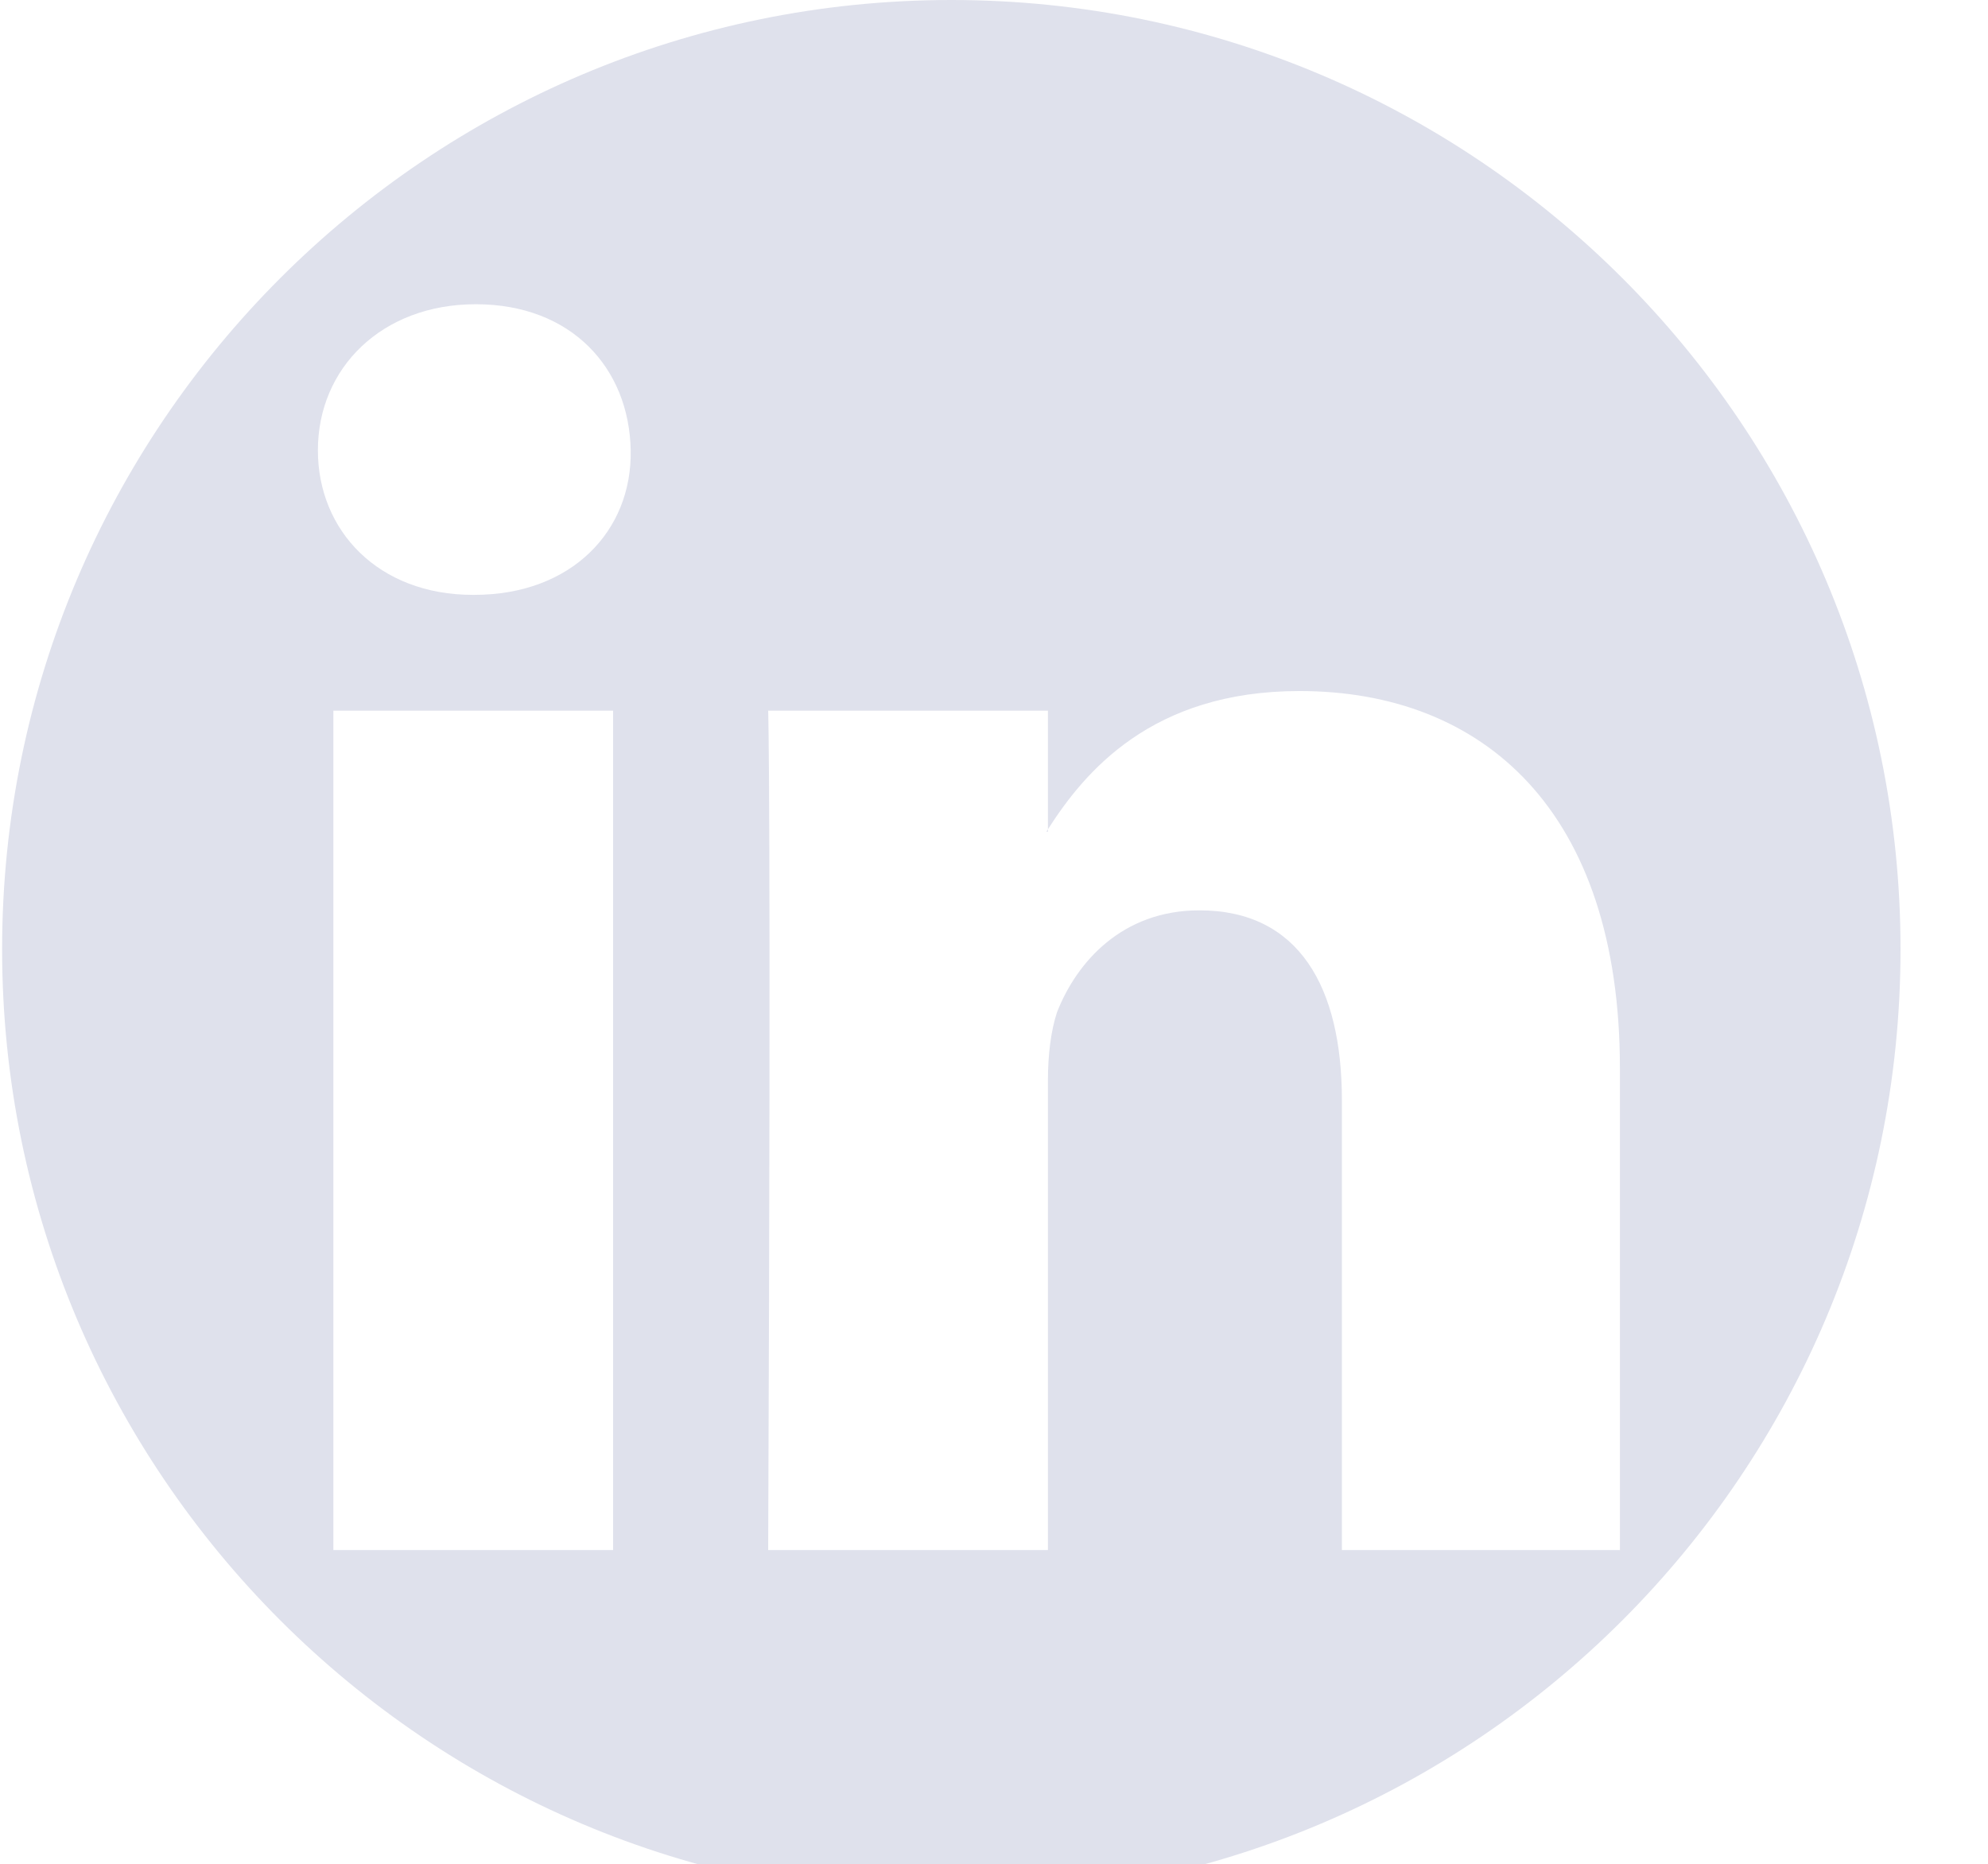
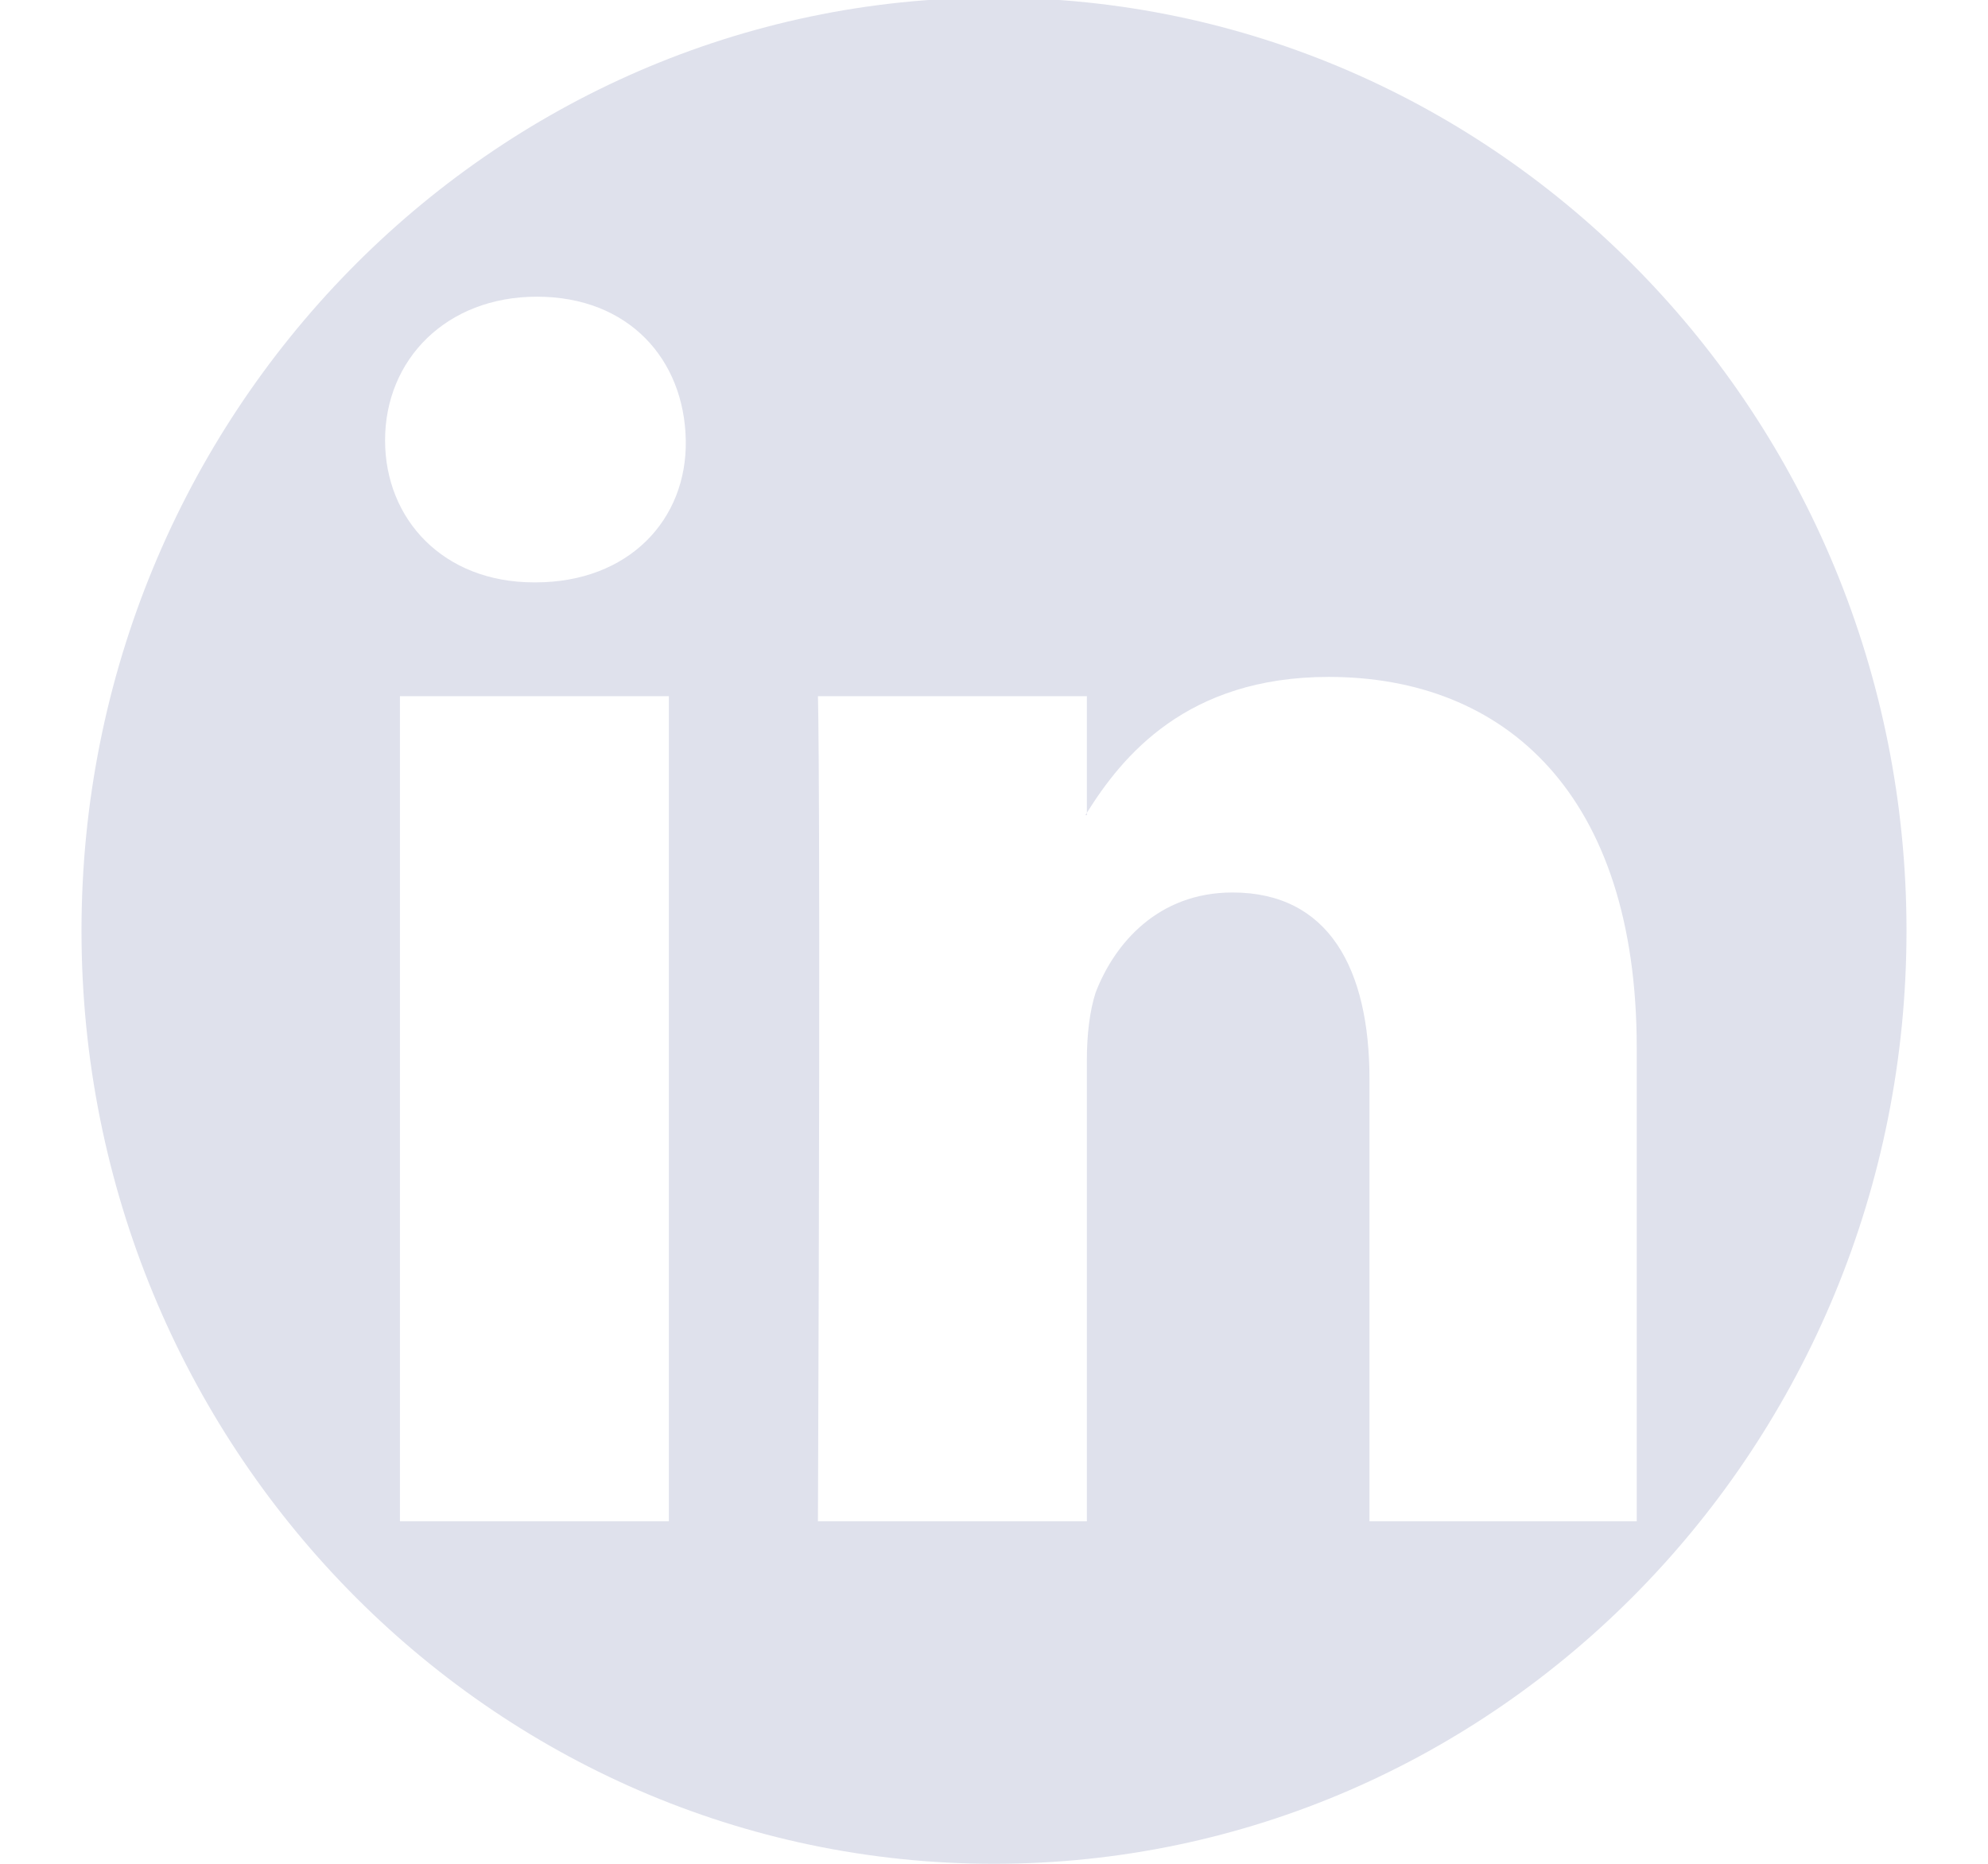
<svg xmlns="http://www.w3.org/2000/svg" width="100%" height="100%" viewBox="0 0 32 30" version="1.1" xml:space="preserve" style="fill-rule:evenodd;clip-rule:evenodd;stroke-linejoin:round;stroke-miterlimit:2;">
-   <path d="M15.313,0C23.746,0 30.592,6.846 30.592,15.279C30.592,23.711 23.746,30.558 15.313,30.558C6.88,30.558 0.034,23.711 0.034,15.279C0.034,6.846 6.88,0 15.313,0ZM9.869,11.439L5.366,11.439L5.366,24.95L9.869,24.95L9.869,11.439ZM16.868,13.348L16.868,11.439L12.365,11.439C12.365,11.439 12.414,12.705 12.365,24.95L16.868,24.95L16.868,17.392C16.868,16.976 16.917,16.585 17.015,16.291C17.332,15.484 18.063,14.653 19.307,14.653C20.917,14.653 21.6,15.9 21.6,17.71L21.6,24.95L26.075,24.95L26.075,17.196C26.075,13.046 23.874,11.123 20.917,11.123C18.536,11.123 17.459,12.425 16.868,13.348L16.868,13.387L16.844,13.387L16.868,13.348ZM10.152,7.248C10.128,5.925 9.199,4.897 7.659,4.897C6.144,4.897 5.117,5.925 5.117,7.248C5.117,8.546 6.095,9.575 7.61,9.575L7.635,9.575C9.199,9.575 10.177,8.546 10.152,7.248Z" style="fill:rgb(223,225,236);" />
+   <g transform="matrix(0.961329,0,0,0.982987,1.27917,-0.0381194)">
+     <path d="M15.313,0C23.746,0 30.592,6.846 30.592,15.279C30.592,23.711 23.746,30.558 15.313,30.558C6.88,30.558 0.034,23.711 0.034,15.279C0.034,6.846 6.88,0 15.313,0ZM9.869,11.439L5.366,11.439L5.366,24.95L9.869,24.95L9.869,11.439ZM16.868,13.348L16.868,11.439L12.365,11.439C12.365,11.439 12.414,12.705 12.365,24.95L16.868,24.95L16.868,17.392C16.868,16.976 16.917,16.585 17.015,16.291C17.332,15.484 18.063,14.653 19.307,14.653C20.917,14.653 21.6,15.9 21.6,17.71L21.6,24.95L26.075,24.95L26.075,17.196C26.075,13.046 23.874,11.123 20.917,11.123C18.536,11.123 17.459,12.425 16.868,13.348L16.868,13.387L16.844,13.387L16.868,13.348ZM10.152,7.248C10.128,5.925 9.199,4.897 7.659,4.897C6.144,4.897 5.117,5.925 5.117,7.248C5.117,8.546 6.095,9.575 7.61,9.575L7.635,9.575C9.199,9.575 10.177,8.546 10.152,7.248Z" style="fill:rgb(223,225,236);" />
+   </g>
</svg>
